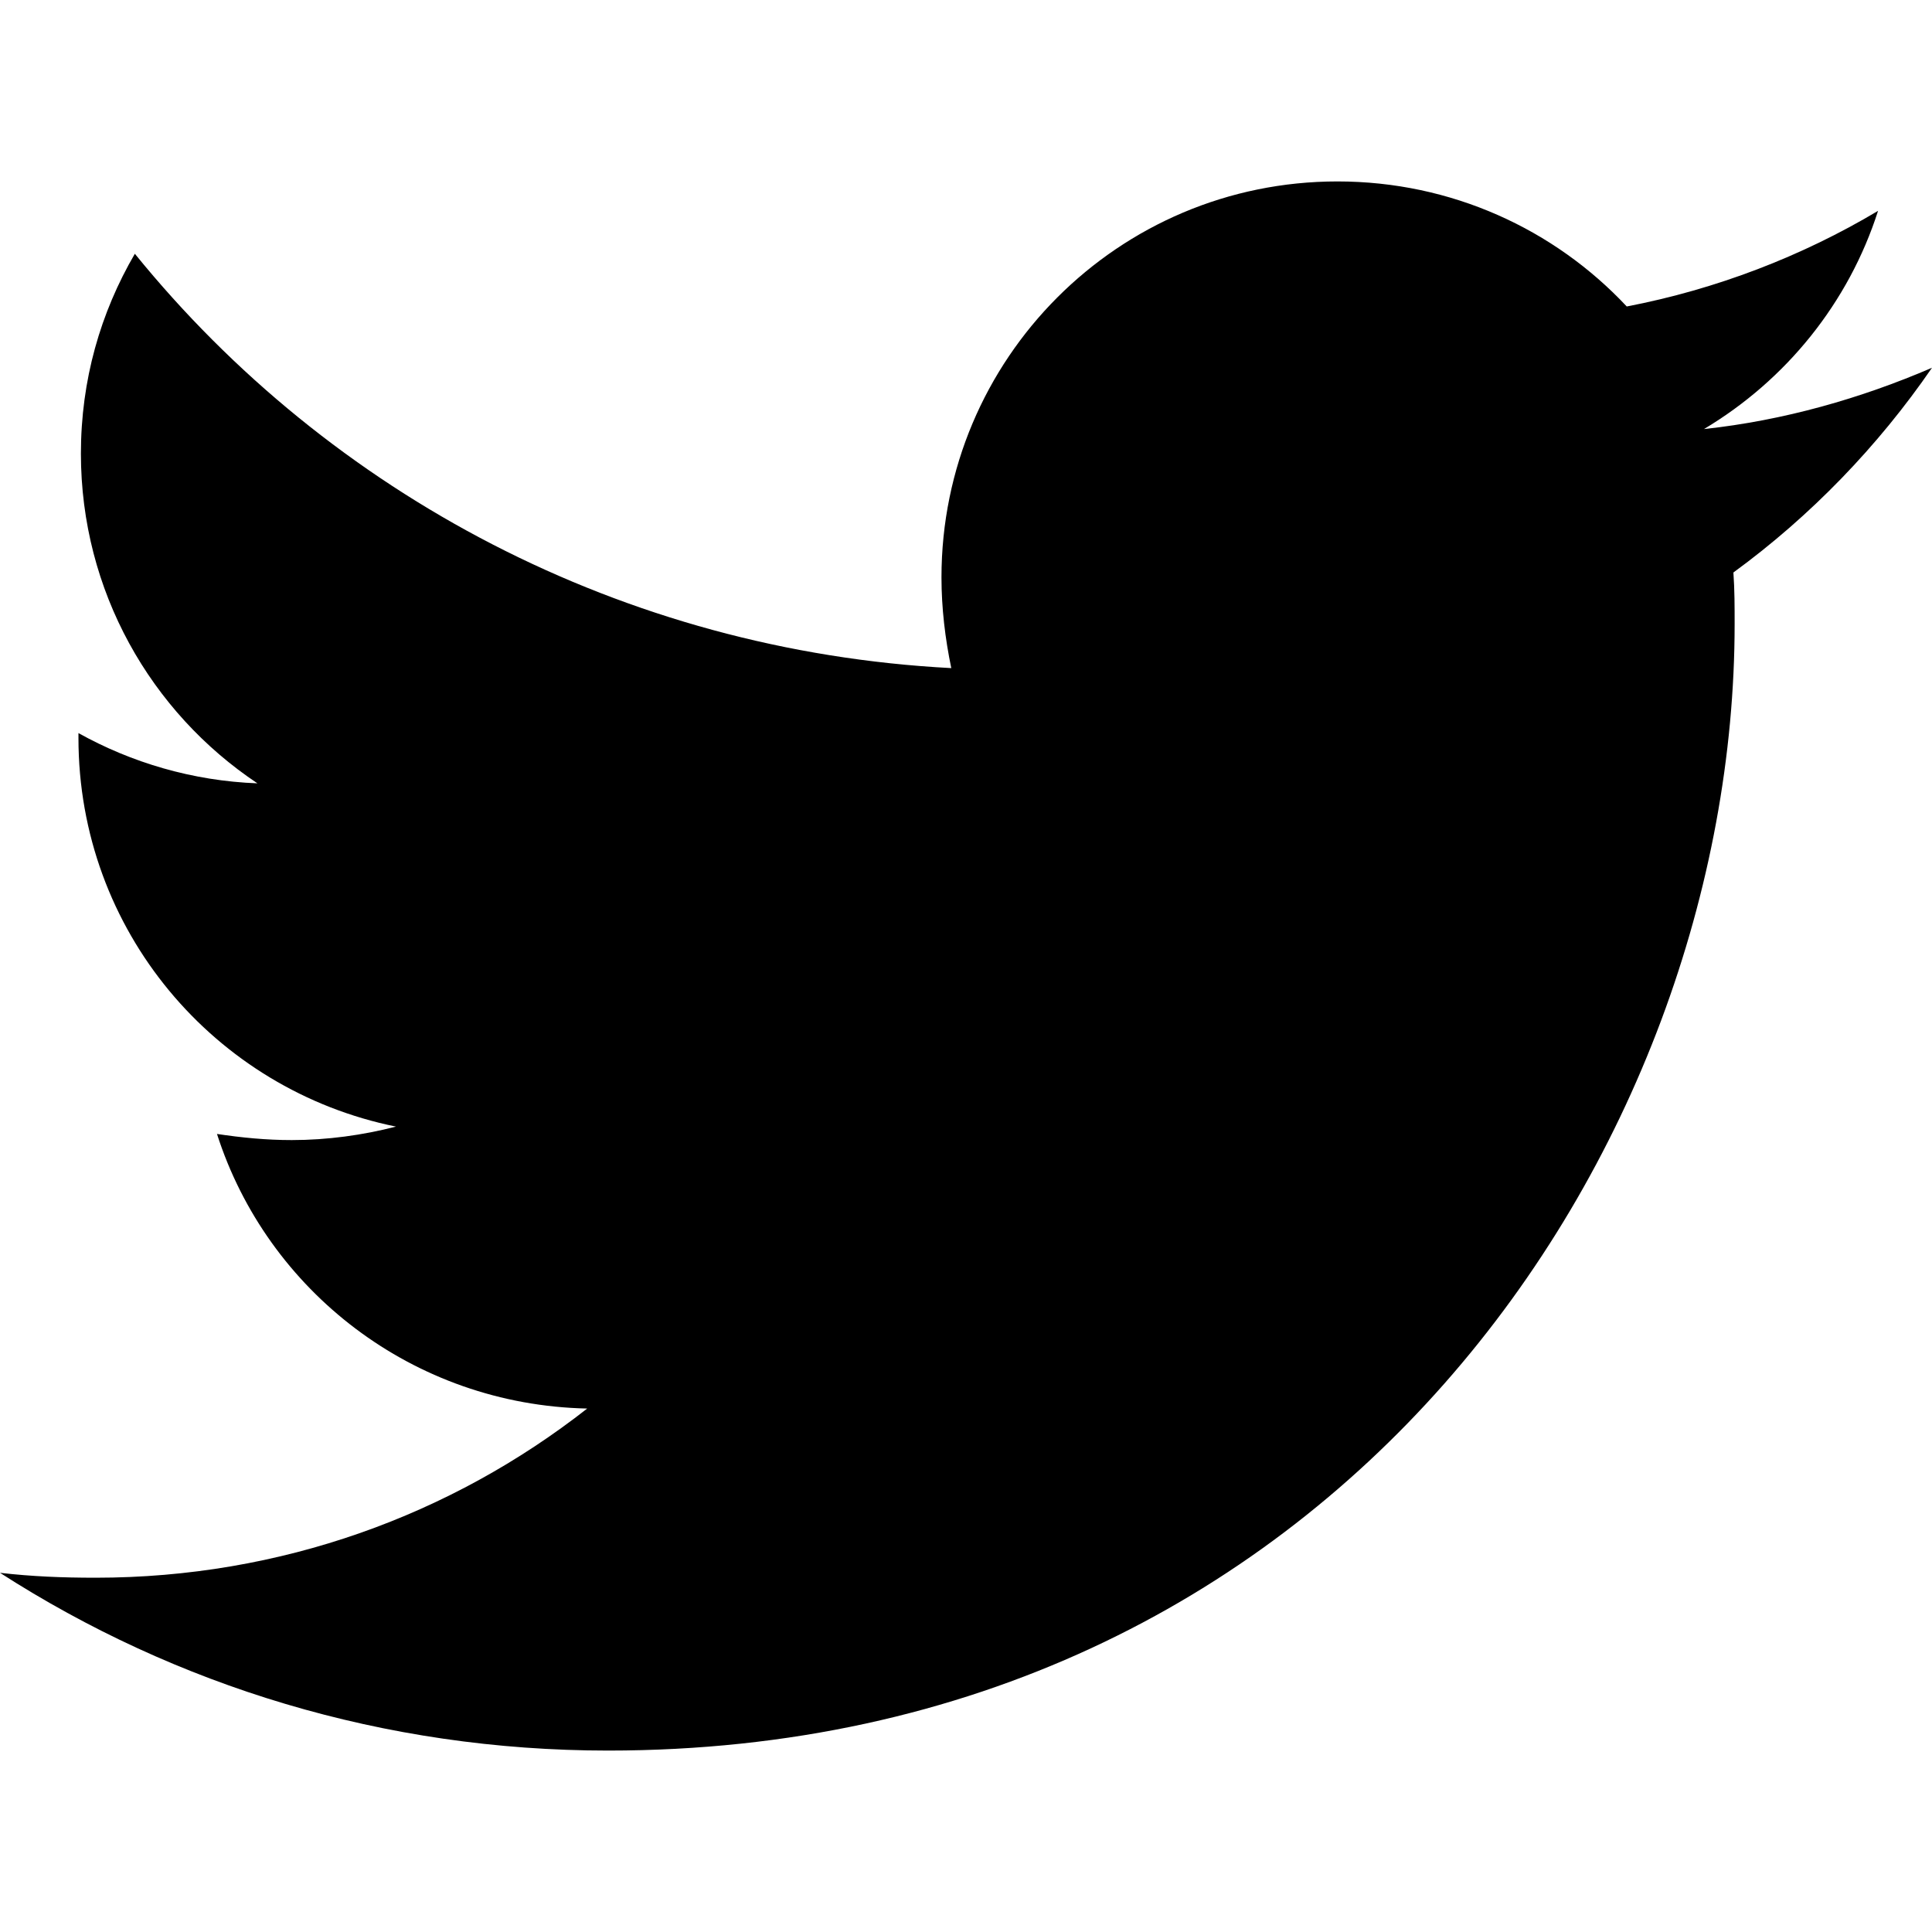
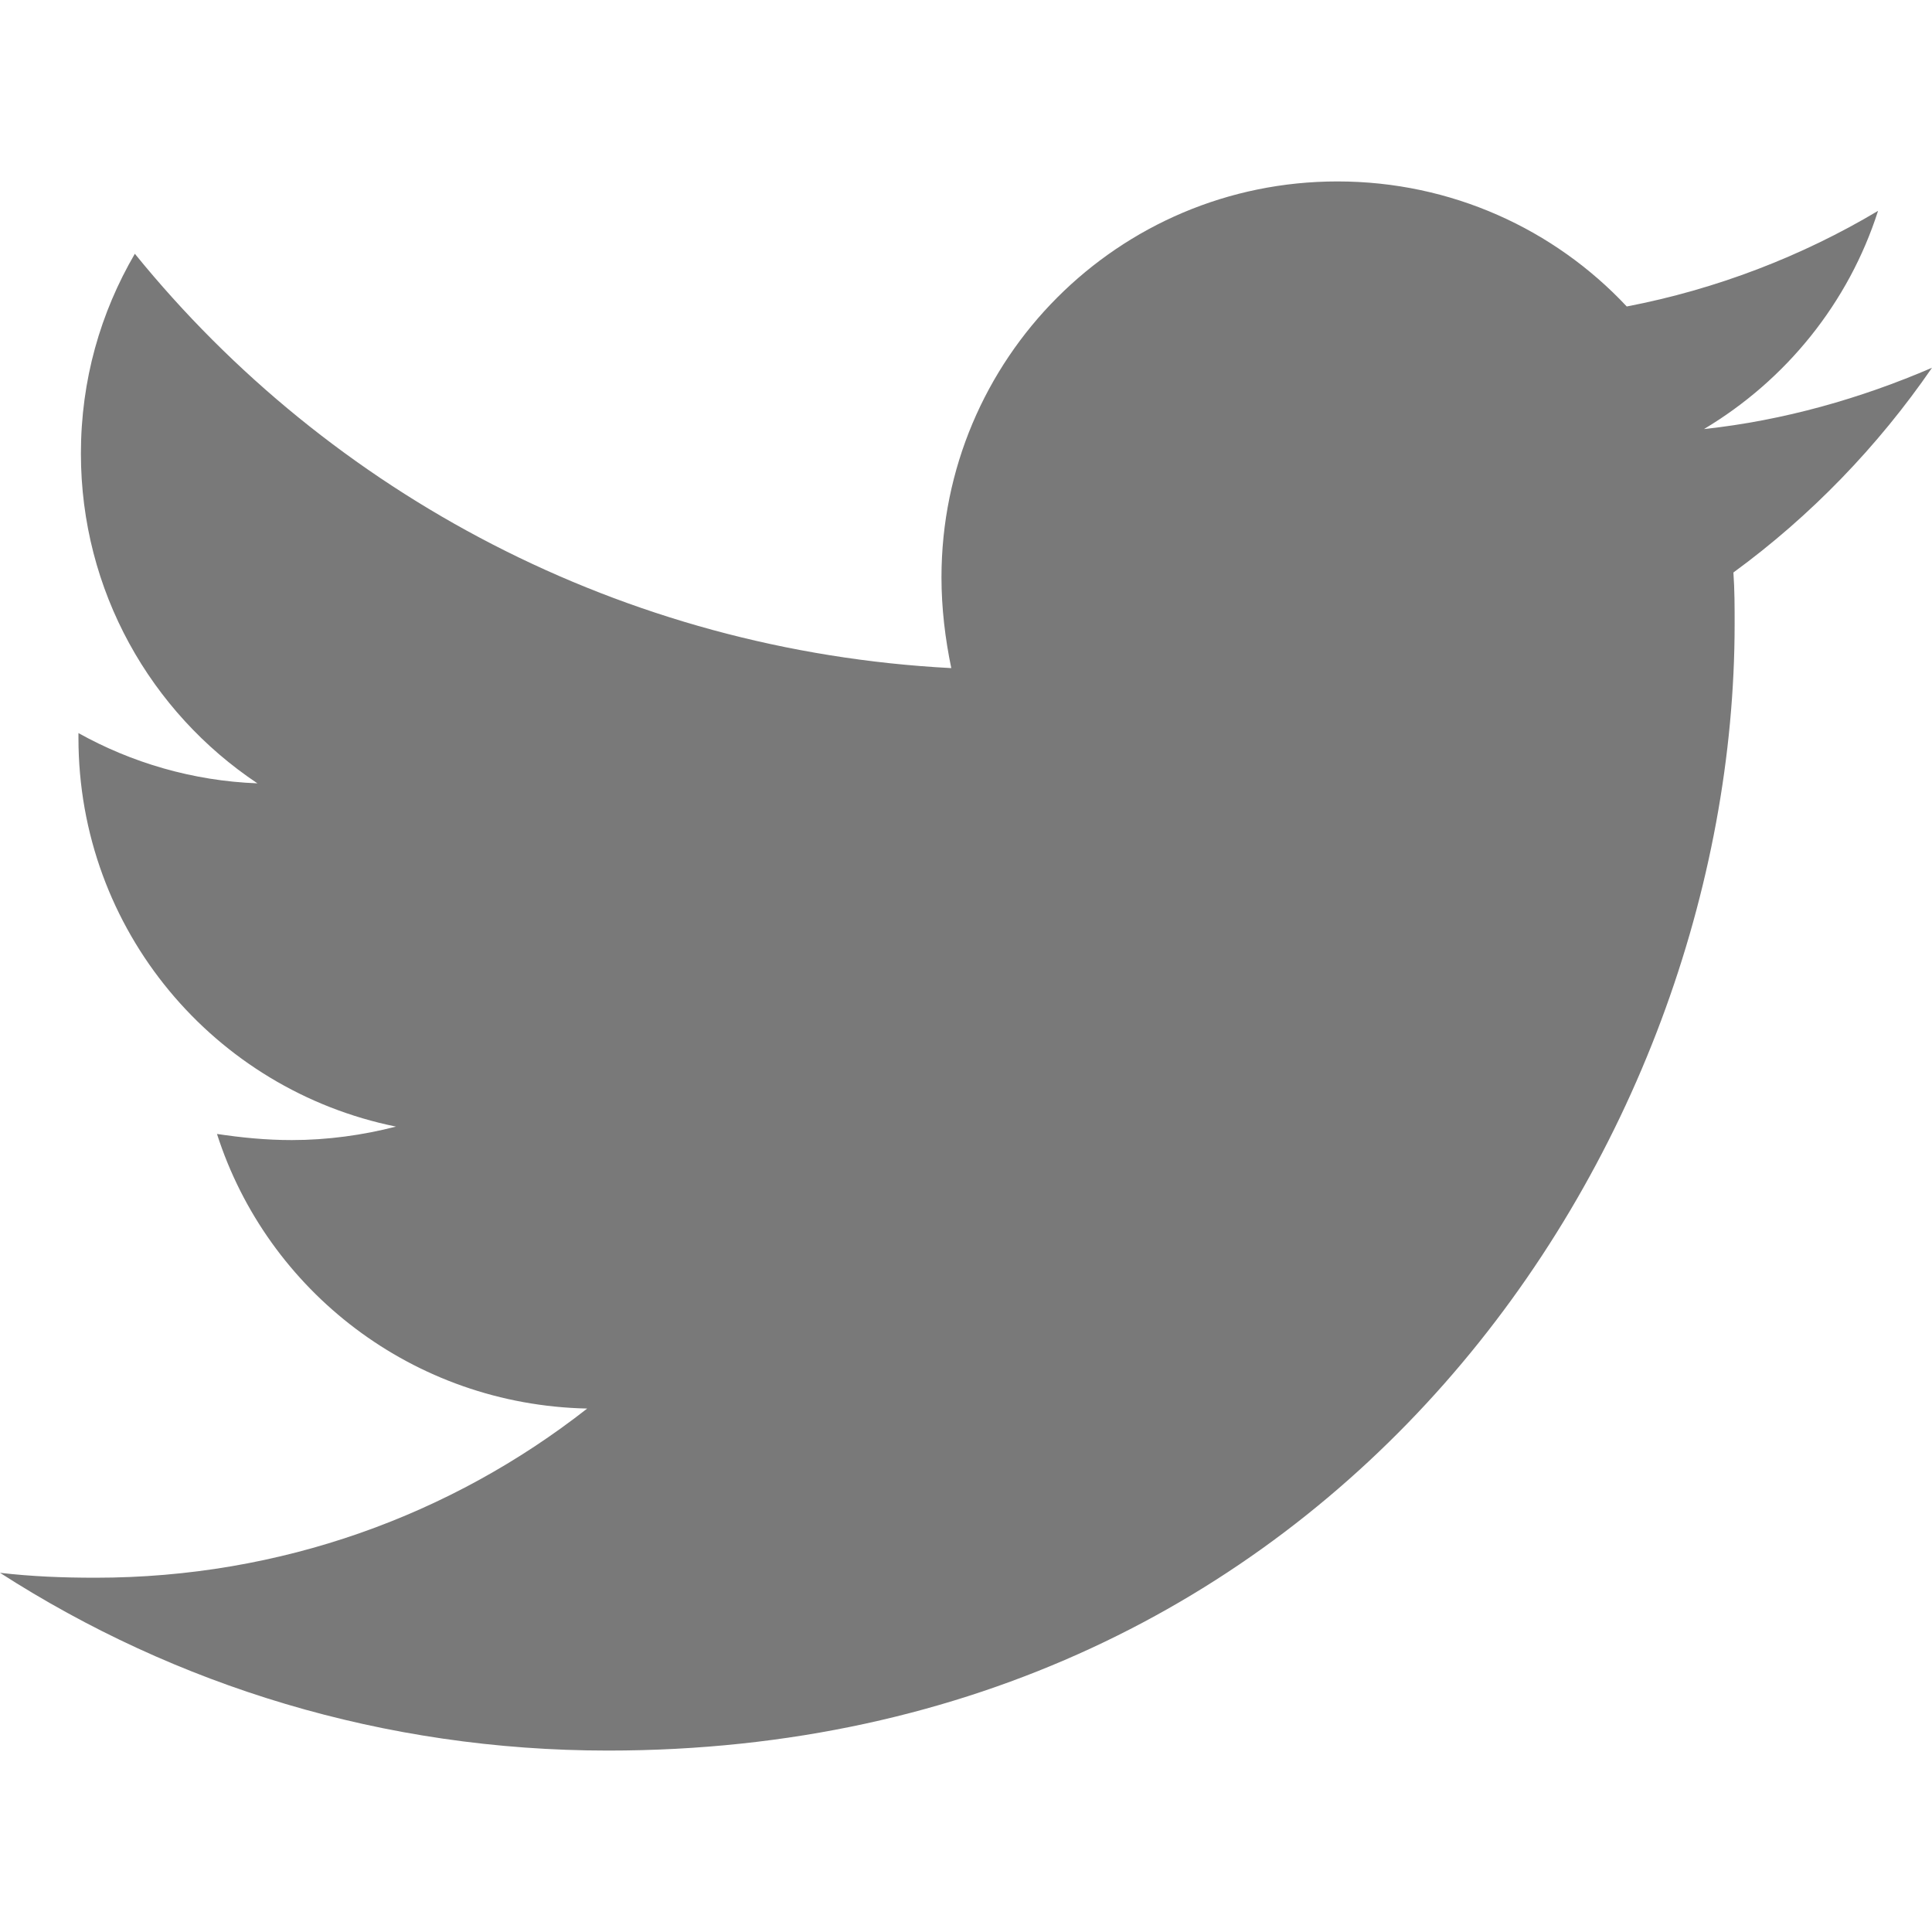
<svg xmlns="http://www.w3.org/2000/svg" aria-hidden="true" focusable="false" data-prefix="fab" data-icon="twitter" class="svg-inline--fa fa-twitter fa-w-16" role="img" viewBox="0 0 512 512">
-   <path fill="currentColor" d="M459.37 151.716c.325 4.548.325 9.097.325 13.645 0 138.72-105.583 298.558-298.558 298.558-59.452 0-114.68-17.219-161.137-47.106 8.447.974 16.568 1.299 25.34 1.299 49.055 0 94.213-16.568 130.274-44.832-46.132-.975-84.792-31.188-98.112-72.772 6.498.974 12.995 1.624 19.818 1.624 9.421 0 18.843-1.3 27.614-3.573-48.081-9.747-84.143-51.98-84.143-102.985v-1.299c13.969 7.797 30.214 12.67 47.431 13.319-28.264-18.843-46.781-51.005-46.781-87.391 0-19.492 5.197-37.36 14.294-52.954 51.655 63.675 129.3 105.258 216.365 109.807-1.624-7.797-2.599-15.918-2.599-24.04 0-57.828 46.782-104.934 104.934-104.934 30.213 0 57.502 12.67 76.67 33.137 23.715-4.548 46.456-13.32 66.599-25.34-7.798 24.366-24.366 44.833-46.132 57.827 21.117-2.273 41.584-8.122 60.426-16.243-14.292 20.791-32.161 39.308-52.628 54.253z" />
+   <path fill="#797979" d="M459.37 151.716c.325 4.548.325 9.097.325 13.645 0 138.72-105.583 298.558-298.558 298.558-59.452 0-114.68-17.219-161.137-47.106 8.447.974 16.568 1.299 25.34 1.299 49.055 0 94.213-16.568 130.274-44.832-46.132-.975-84.792-31.188-98.112-72.772 6.498.974 12.995 1.624 19.818 1.624 9.421 0 18.843-1.3 27.614-3.573-48.081-9.747-84.143-51.98-84.143-102.985v-1.299c13.969 7.797 30.214 12.67 47.431 13.319-28.264-18.843-46.781-51.005-46.781-87.391 0-19.492 5.197-37.36 14.294-52.954 51.655 63.675 129.3 105.258 216.365 109.807-1.624-7.797-2.599-15.918-2.599-24.04 0-57.828 46.782-104.934 104.934-104.934 30.213 0 57.502 12.67 76.67 33.137 23.715-4.548 46.456-13.32 66.599-25.34-7.798 24.366-24.366 44.833-46.132 57.827 21.117-2.273 41.584-8.122 60.426-16.243-14.292 20.791-32.161 39.308-52.628 54.253z" />
</svg>
